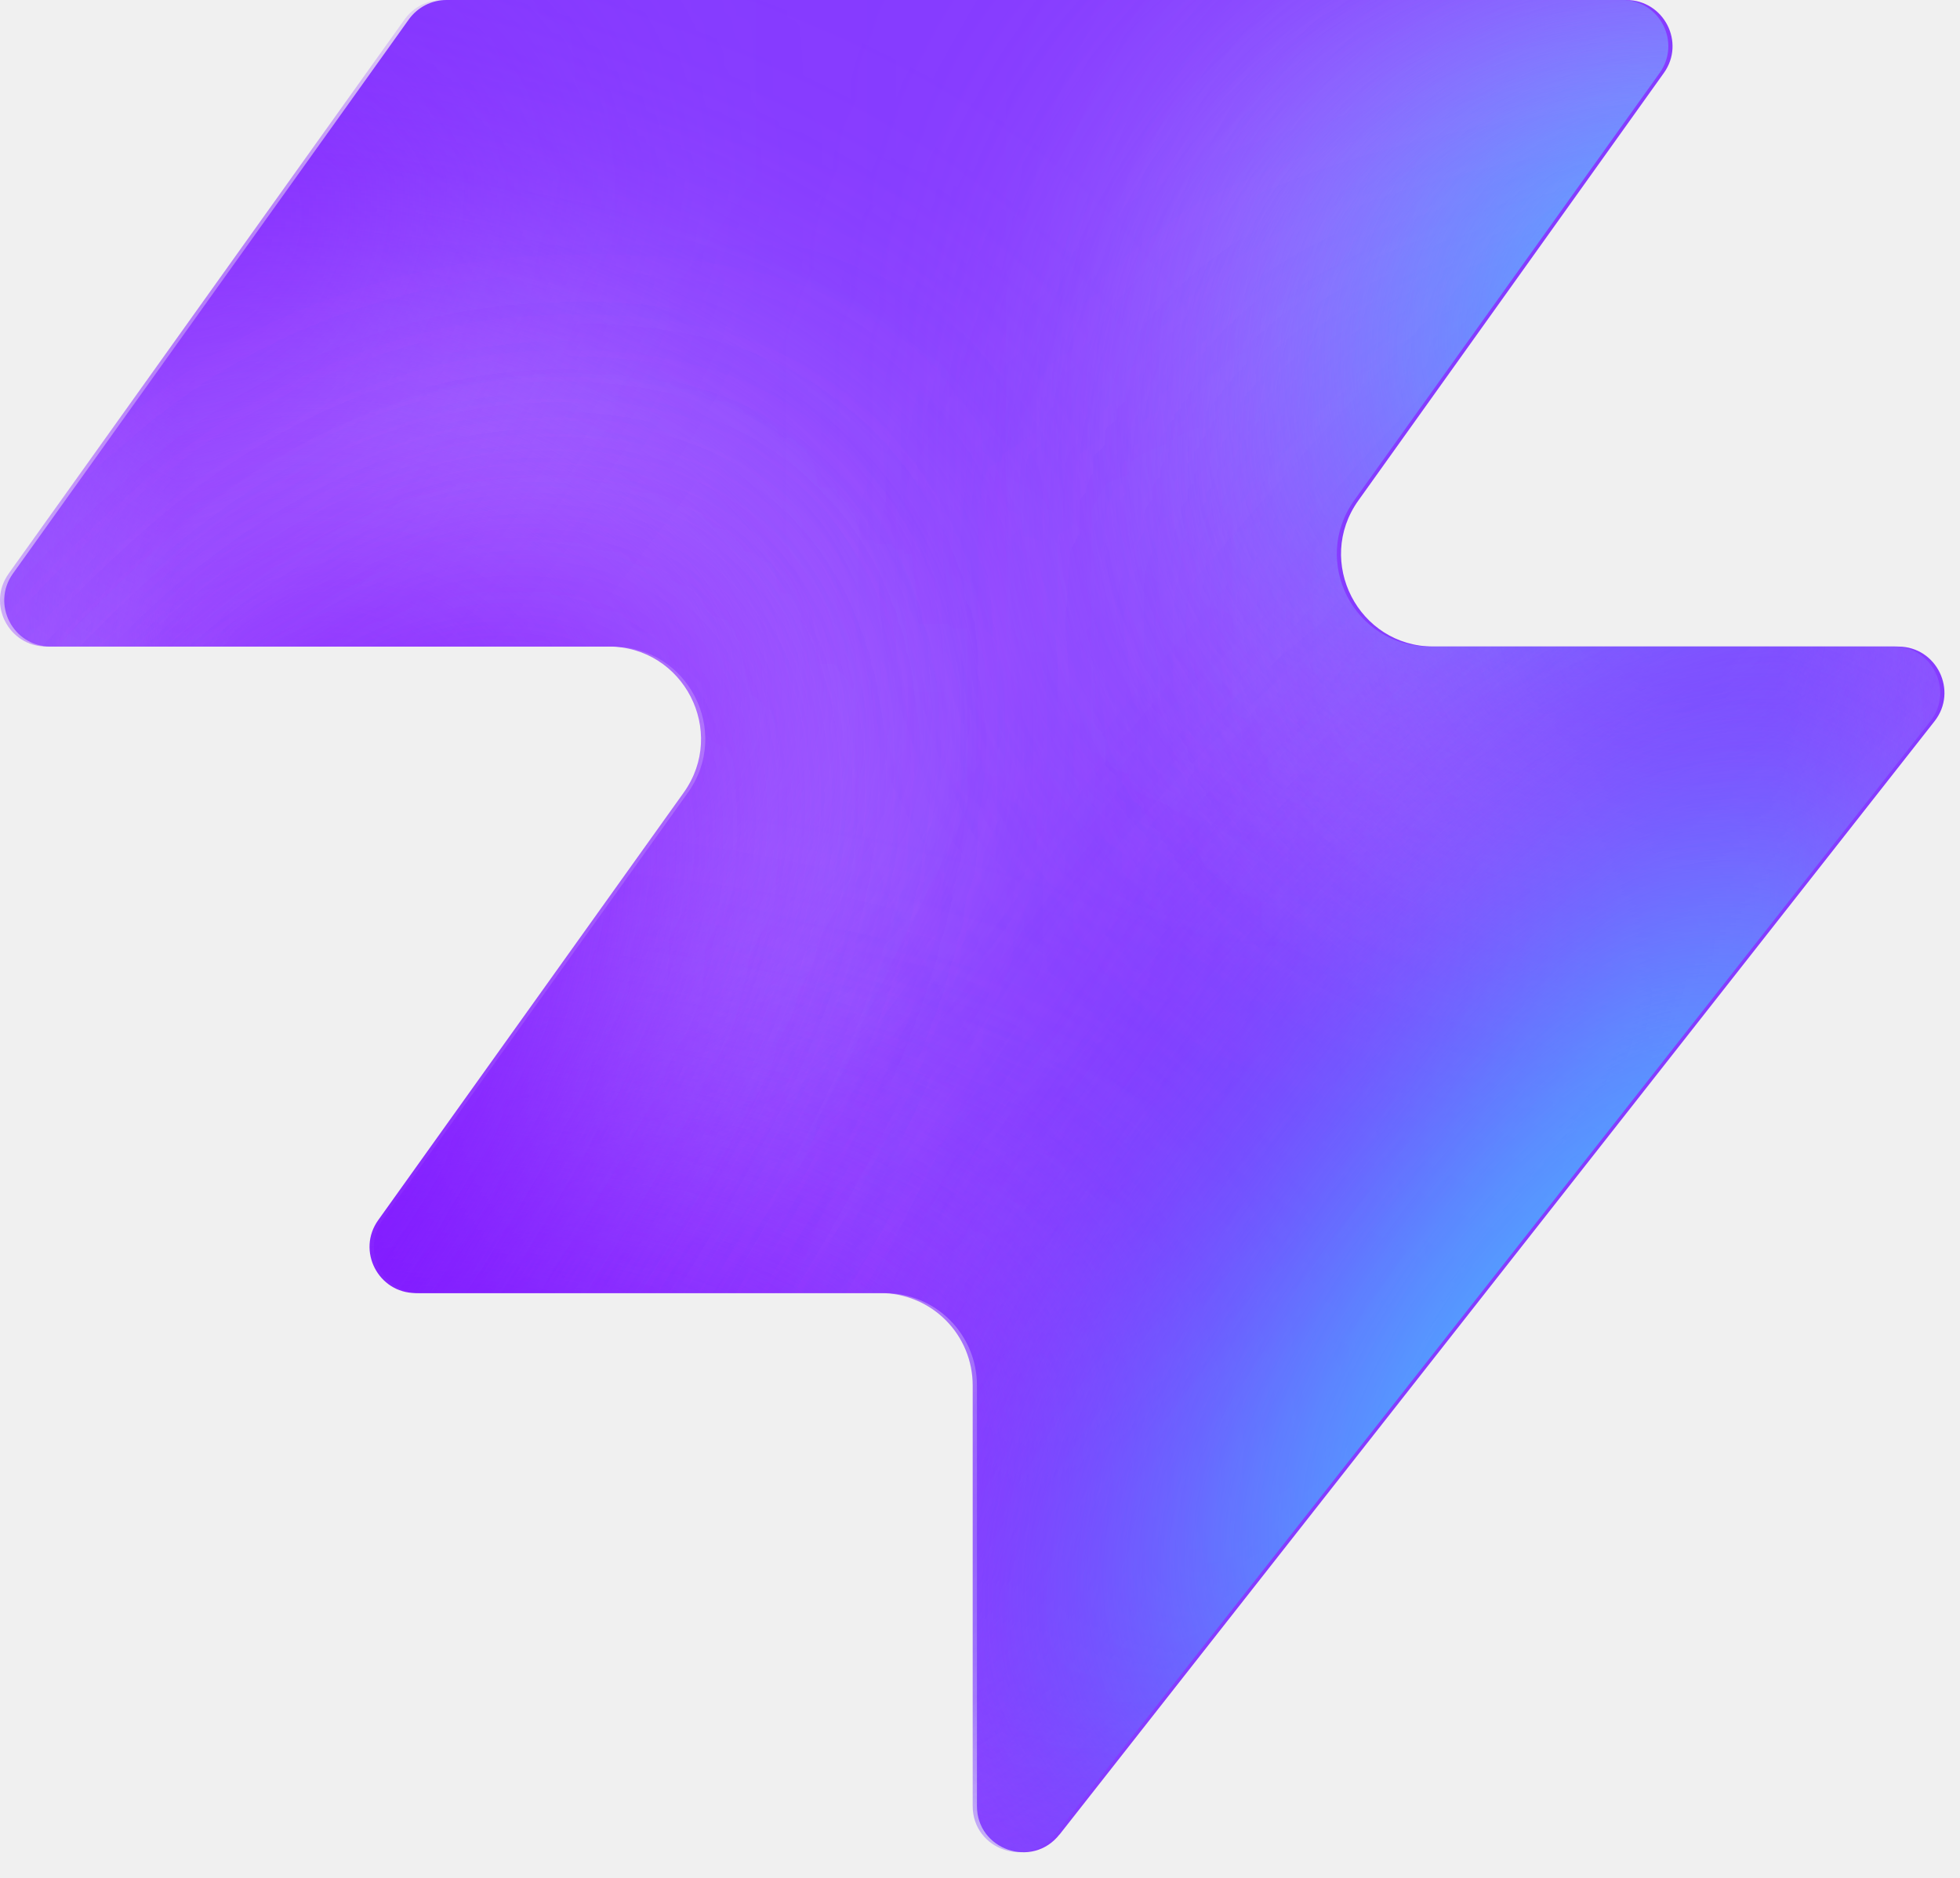
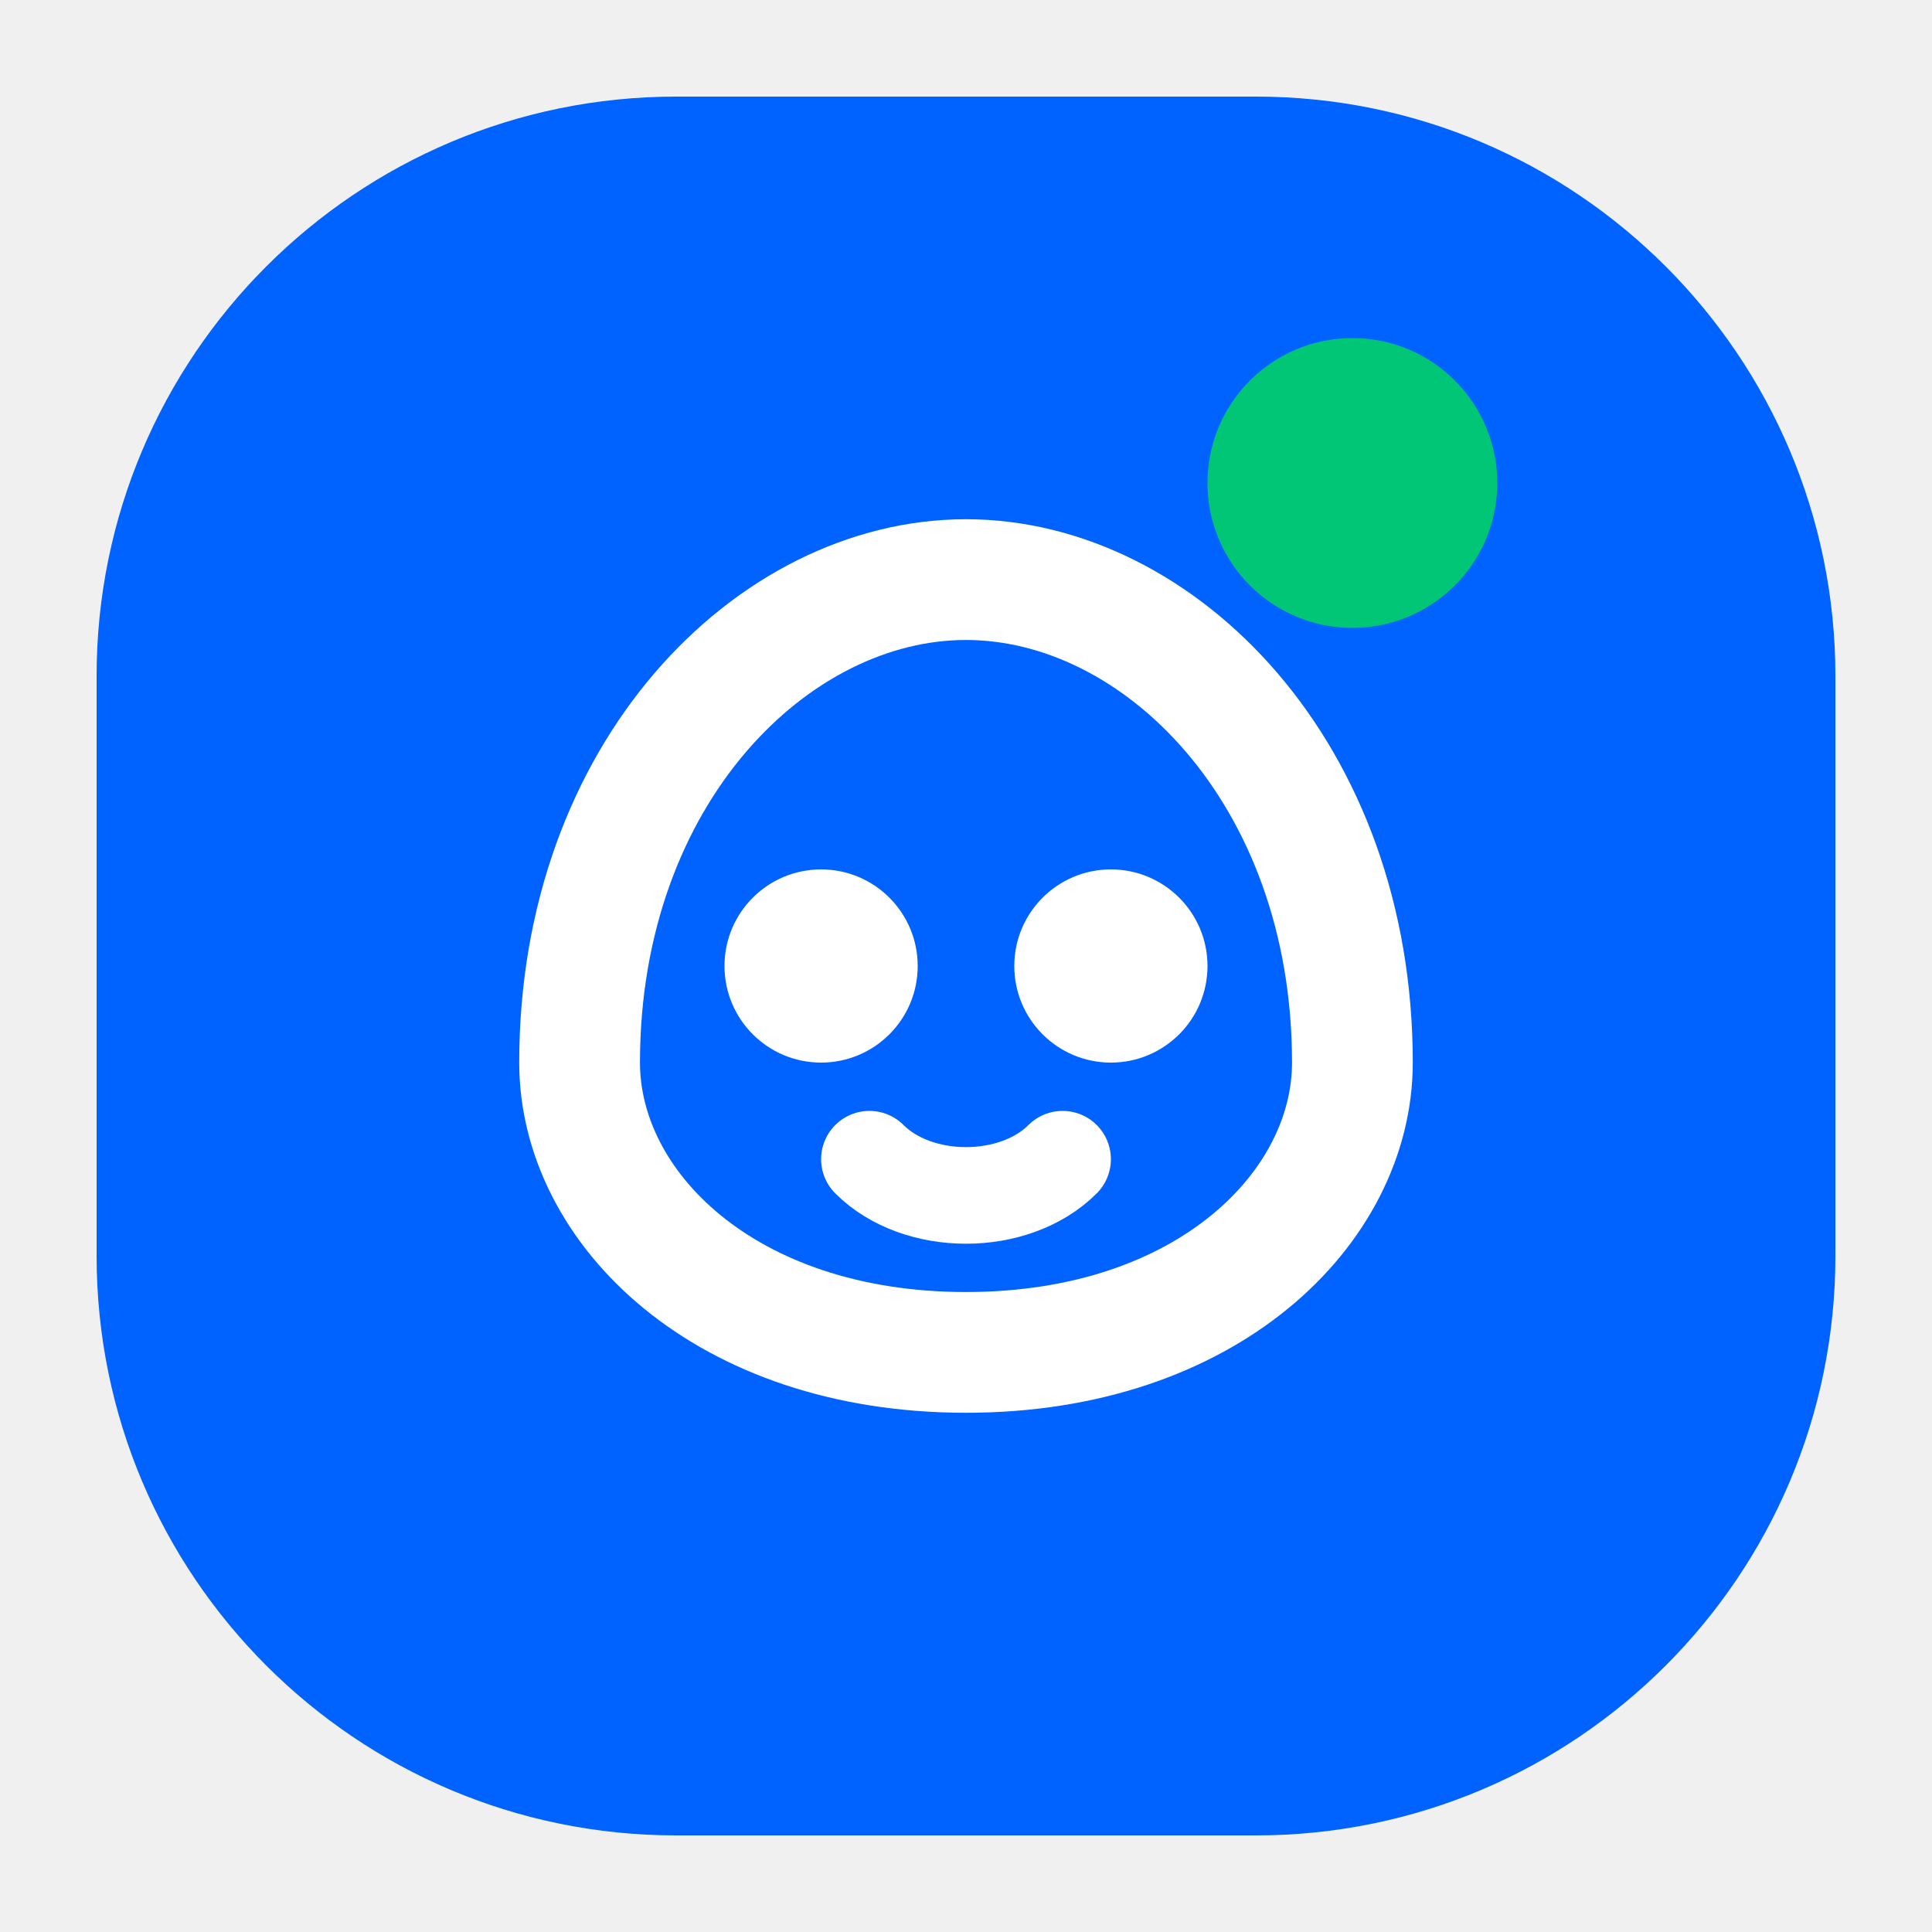
- <svg xmlns="http://www.w3.org/2000/svg" width="48" height="46" fill="none" viewBox="0 0 48 46">
-   <path fill="#863bff" d="M25.946 44.938c-.664.845-2.021.375-2.021-.698V33.937a2.26 2.26 0 0 0-2.262-2.262H10.287c-.92 0-1.456-1.04-.92-1.788l7.48-10.471c1.07-1.497 0-3.578-1.842-3.578H1.237c-.92 0-1.456-1.04-.92-1.788L10.013.474c.214-.297.556-.474.92-.474h28.894c.92 0 1.456 1.04.92 1.788l-7.48 10.471c-1.07 1.498 0 3.579 1.842 3.579h11.377c.943 0 1.473 1.088.89 1.83L25.947 44.94z" style="fill:#863bff;fill:color(display-p3 .525 .23 1);fill-opacity:1" />
-   <mask id="a" width="48" height="46" x="0" y="0" maskUnits="userSpaceOnUse" style="mask-type:alpha">
-     <path fill="#000" d="M25.842 44.938c-.664.844-2.021.375-2.021-.698V33.937a2.26 2.26 0 0 0-2.262-2.262H10.183c-.92 0-1.456-1.04-.92-1.788l7.48-10.471c1.07-1.498 0-3.579-1.842-3.579H1.133c-.92 0-1.456-1.04-.92-1.787L9.91.473c.214-.297.556-.474.92-.474h28.894c.92 0 1.456 1.04.92 1.788l-7.48 10.471c-1.07 1.498 0 3.578 1.842 3.578h11.377c.943 0 1.473 1.088.89 1.832L25.843 44.94z" style="fill:#000;fill-opacity:1" />
-   </mask>
-   <g mask="url(#a)">
-     <g filter="url(#b)">
-       <ellipse cx="5.508" cy="14.704" fill="#ede6ff" rx="5.508" ry="14.704" style="fill:#ede6ff;fill:color(display-p3 .927 .903 1);fill-opacity:1" transform="matrix(.00324 1 1 -.00324 -4.47 31.516)" />
-     </g>
-     <g filter="url(#c)">
-       <ellipse cx="10.399" cy="29.851" fill="#ede6ff" rx="10.399" ry="29.851" style="fill:#ede6ff;fill:color(display-p3 .927 .903 1);fill-opacity:1" transform="matrix(.00324 1 1 -.00324 -39.328 7.883)" />
-     </g>
-     <g filter="url(#d)">
-       <ellipse cx="5.508" cy="30.487" fill="#7e14ff" rx="5.508" ry="30.487" style="fill:#7e14ff;fill:color(display-p3 .492 .077 1);fill-opacity:1" transform="rotate(89.814 -25.913 -14.639)scale(1 -1)" />
-     </g>
-     <g filter="url(#e)">
-       <ellipse cx="5.508" cy="30.599" fill="#7e14ff" rx="5.508" ry="30.599" style="fill:#7e14ff;fill:color(display-p3 .492 .077 1);fill-opacity:1" transform="rotate(89.814 -32.644 -3.334)scale(1 -1)" />
-     </g>
-     <g filter="url(#f)">
-       <ellipse cx="5.508" cy="30.599" fill="#7e14ff" rx="5.508" ry="30.599" style="fill:#7e14ff;fill:color(display-p3 .492 .077 1);fill-opacity:1" transform="matrix(.00324 1 1 -.00324 -34.34 30.47)" />
-     </g>
-     <g filter="url(#g)">
-       <ellipse cx="14.072" cy="22.078" fill="#ede6ff" rx="14.072" ry="22.078" style="fill:#ede6ff;fill:color(display-p3 .927 .903 1);fill-opacity:1" transform="rotate(93.35 24.506 48.493)scale(-1 1)" />
-     </g>
-     <g filter="url(#h)">
-       <ellipse cx="3.47" cy="21.501" fill="#7e14ff" rx="3.47" ry="21.501" style="fill:#7e14ff;fill:color(display-p3 .492 .077 1);fill-opacity:1" transform="rotate(89.009 28.708 47.59)scale(-1 1)" />
-     </g>
-     <g filter="url(#i)">
-       <ellipse cx="3.47" cy="21.501" fill="#7e14ff" rx="3.47" ry="21.501" style="fill:#7e14ff;fill:color(display-p3 .492 .077 1);fill-opacity:1" transform="rotate(89.009 28.708 47.59)scale(-1 1)" />
-     </g>
-     <g filter="url(#j)">
-       <ellipse cx=".387" cy="8.972" fill="#7e14ff" rx="4.407" ry="29.108" style="fill:#7e14ff;fill:color(display-p3 .492 .077 1);fill-opacity:1" transform="rotate(39.51 .387 8.972)" />
-     </g>
-     <g filter="url(#k)">
-       <ellipse cx="47.523" cy="-6.092" fill="#7e14ff" rx="4.407" ry="29.108" style="fill:#7e14ff;fill:color(display-p3 .492 .077 1);fill-opacity:1" transform="rotate(37.892 47.523 -6.092)" />
-     </g>
-     <g filter="url(#l)">
-       <ellipse cx="41.412" cy="6.333" fill="#47bfff" rx="5.971" ry="9.665" style="fill:#47bfff;fill:color(display-p3 .28 .748 1);fill-opacity:1" transform="rotate(37.892 41.412 6.333)" />
-     </g>
-     <g filter="url(#m)">
-       <ellipse cx="-1.879" cy="38.332" fill="#7e14ff" rx="4.407" ry="29.108" style="fill:#7e14ff;fill:color(display-p3 .492 .077 1);fill-opacity:1" transform="rotate(37.892 -1.88 38.332)" />
-     </g>
-     <g filter="url(#n)">
-       <ellipse cx="-1.879" cy="38.332" fill="#7e14ff" rx="4.407" ry="29.108" style="fill:#7e14ff;fill:color(display-p3 .492 .077 1);fill-opacity:1" transform="rotate(37.892 -1.88 38.332)" />
-     </g>
-     <g filter="url(#o)">
-       <ellipse cx="35.651" cy="29.907" fill="#7e14ff" rx="4.407" ry="29.108" style="fill:#7e14ff;fill:color(display-p3 .492 .077 1);fill-opacity:1" transform="rotate(37.892 35.651 29.907)" />
-     </g>
-     <g filter="url(#p)">
-       <ellipse cx="38.418" cy="32.4" fill="#47bfff" rx="5.971" ry="15.297" style="fill:#47bfff;fill:color(display-p3 .28 .748 1);fill-opacity:1" transform="rotate(37.892 38.418 32.4)" />
-     </g>
-   </g>
-   <defs>
-     <filter id="b" width="60.045" height="41.654" x="-19.77" y="16.149" color-interpolation-filters="sRGB" filterUnits="userSpaceOnUse">
-       <feFlood flood-opacity="0" result="BackgroundImageFix" />
-       <feBlend in="SourceGraphic" in2="BackgroundImageFix" result="shape" />
-       <feGaussianBlur result="effect1_foregroundBlur_2002_17158" stdDeviation="7.659" />
-     </filter>
-     <filter id="c" width="90.34" height="51.437" x="-54.613" y="-7.533" color-interpolation-filters="sRGB" filterUnits="userSpaceOnUse">
-       <feFlood flood-opacity="0" result="BackgroundImageFix" />
-       <feBlend in="SourceGraphic" in2="BackgroundImageFix" result="shape" />
-       <feGaussianBlur result="effect1_foregroundBlur_2002_17158" stdDeviation="7.659" />
-     </filter>
-     <filter id="d" width="79.355" height="29.4" x="-49.64" y="2.03" color-interpolation-filters="sRGB" filterUnits="userSpaceOnUse">
-       <feFlood flood-opacity="0" result="BackgroundImageFix" />
-       <feBlend in="SourceGraphic" in2="BackgroundImageFix" result="shape" />
-       <feGaussianBlur result="effect1_foregroundBlur_2002_17158" stdDeviation="4.596" />
-     </filter>
-     <filter id="e" width="79.579" height="29.4" x="-45.045" y="20.029" color-interpolation-filters="sRGB" filterUnits="userSpaceOnUse">
-       <feFlood flood-opacity="0" result="BackgroundImageFix" />
-       <feBlend in="SourceGraphic" in2="BackgroundImageFix" result="shape" />
-       <feGaussianBlur result="effect1_foregroundBlur_2002_17158" stdDeviation="4.596" />
-     </filter>
-     <filter id="f" width="79.579" height="29.4" x="-43.513" y="21.178" color-interpolation-filters="sRGB" filterUnits="userSpaceOnUse">
-       <feFlood flood-opacity="0" result="BackgroundImageFix" />
-       <feBlend in="SourceGraphic" in2="BackgroundImageFix" result="shape" />
-       <feGaussianBlur result="effect1_foregroundBlur_2002_17158" stdDeviation="4.596" />
-     </filter>
-     <filter id="g" width="74.749" height="58.852" x="15.756" y="-17.901" color-interpolation-filters="sRGB" filterUnits="userSpaceOnUse">
-       <feFlood flood-opacity="0" result="BackgroundImageFix" />
-       <feBlend in="SourceGraphic" in2="BackgroundImageFix" result="shape" />
-       <feGaussianBlur result="effect1_foregroundBlur_2002_17158" stdDeviation="7.659" />
-     </filter>
-     <filter id="h" width="61.377" height="25.362" x="23.548" y="2.284" color-interpolation-filters="sRGB" filterUnits="userSpaceOnUse">
-       <feFlood flood-opacity="0" result="BackgroundImageFix" />
-       <feBlend in="SourceGraphic" in2="BackgroundImageFix" result="shape" />
-       <feGaussianBlur result="effect1_foregroundBlur_2002_17158" stdDeviation="4.596" />
-     </filter>
-     <filter id="i" width="61.377" height="25.362" x="23.548" y="2.284" color-interpolation-filters="sRGB" filterUnits="userSpaceOnUse">
-       <feFlood flood-opacity="0" result="BackgroundImageFix" />
-       <feBlend in="SourceGraphic" in2="BackgroundImageFix" result="shape" />
-       <feGaussianBlur result="effect1_foregroundBlur_2002_17158" stdDeviation="4.596" />
-     </filter>
-     <filter id="j" width="56.045" height="63.649" x="-27.636" y="-22.853" color-interpolation-filters="sRGB" filterUnits="userSpaceOnUse">
-       <feFlood flood-opacity="0" result="BackgroundImageFix" />
-       <feBlend in="SourceGraphic" in2="BackgroundImageFix" result="shape" />
-       <feGaussianBlur result="effect1_foregroundBlur_2002_17158" stdDeviation="4.596" />
-     </filter>
-     <filter id="k" width="54.814" height="64.646" x="20.116" y="-38.415" color-interpolation-filters="sRGB" filterUnits="userSpaceOnUse">
-       <feFlood flood-opacity="0" result="BackgroundImageFix" />
-       <feBlend in="SourceGraphic" in2="BackgroundImageFix" result="shape" />
-       <feGaussianBlur result="effect1_foregroundBlur_2002_17158" stdDeviation="4.596" />
-     </filter>
-     <filter id="l" width="33.541" height="35.313" x="24.641" y="-11.323" color-interpolation-filters="sRGB" filterUnits="userSpaceOnUse">
-       <feFlood flood-opacity="0" result="BackgroundImageFix" />
-       <feBlend in="SourceGraphic" in2="BackgroundImageFix" result="shape" />
-       <feGaussianBlur result="effect1_foregroundBlur_2002_17158" stdDeviation="4.596" />
-     </filter>
-     <filter id="m" width="54.814" height="64.646" x="-29.286" y="6.009" color-interpolation-filters="sRGB" filterUnits="userSpaceOnUse">
-       <feFlood flood-opacity="0" result="BackgroundImageFix" />
-       <feBlend in="SourceGraphic" in2="BackgroundImageFix" result="shape" />
-       <feGaussianBlur result="effect1_foregroundBlur_2002_17158" stdDeviation="4.596" />
-     </filter>
-     <filter id="n" width="54.814" height="64.646" x="-29.286" y="6.009" color-interpolation-filters="sRGB" filterUnits="userSpaceOnUse">
-       <feFlood flood-opacity="0" result="BackgroundImageFix" />
-       <feBlend in="SourceGraphic" in2="BackgroundImageFix" result="shape" />
-       <feGaussianBlur result="effect1_foregroundBlur_2002_17158" stdDeviation="4.596" />
-     </filter>
-     <filter id="o" width="54.814" height="64.646" x="8.244" y="-2.416" color-interpolation-filters="sRGB" filterUnits="userSpaceOnUse">
-       <feFlood flood-opacity="0" result="BackgroundImageFix" />
-       <feBlend in="SourceGraphic" in2="BackgroundImageFix" result="shape" />
-       <feGaussianBlur result="effect1_foregroundBlur_2002_17158" stdDeviation="4.596" />
-     </filter>
-     <filter id="p" width="39.409" height="43.623" x="18.713" y="10.588" color-interpolation-filters="sRGB" filterUnits="userSpaceOnUse">
-       <feFlood flood-opacity="0" result="BackgroundImageFix" />
-       <feBlend in="SourceGraphic" in2="BackgroundImageFix" result="shape" />
-       <feGaussianBlur result="effect1_foregroundBlur_2002_17158" stdDeviation="4.596" />
-     </filter>
-   </defs>
+ <svg xmlns="http://www.w3.org/2000/svg" viewBox="0 0 40 40" fill="none">
+   <rect x="2" y="2" width="36" height="36" rx="12" fill="#0062ff" />
+   <path d="M12 22C12 16 16 12 20 12C24 12 28 16 28 22C28 25 25 28 20 28C15 28 12 25 12 22Z" stroke="#ffffff" stroke-width="2.5" stroke-linecap="round" />
+   <circle cx="17" cy="20" r="2" fill="#ffffff" />
+   <circle cx="23" cy="20" r="2" fill="#ffffff" />
+   <path d="M18 24C19 25 21 25 22 24" stroke="#ffffff" stroke-width="2" stroke-linecap="round" />
+   <circle cx="28" cy="10" r="3" fill="#00c676" />
</svg>
